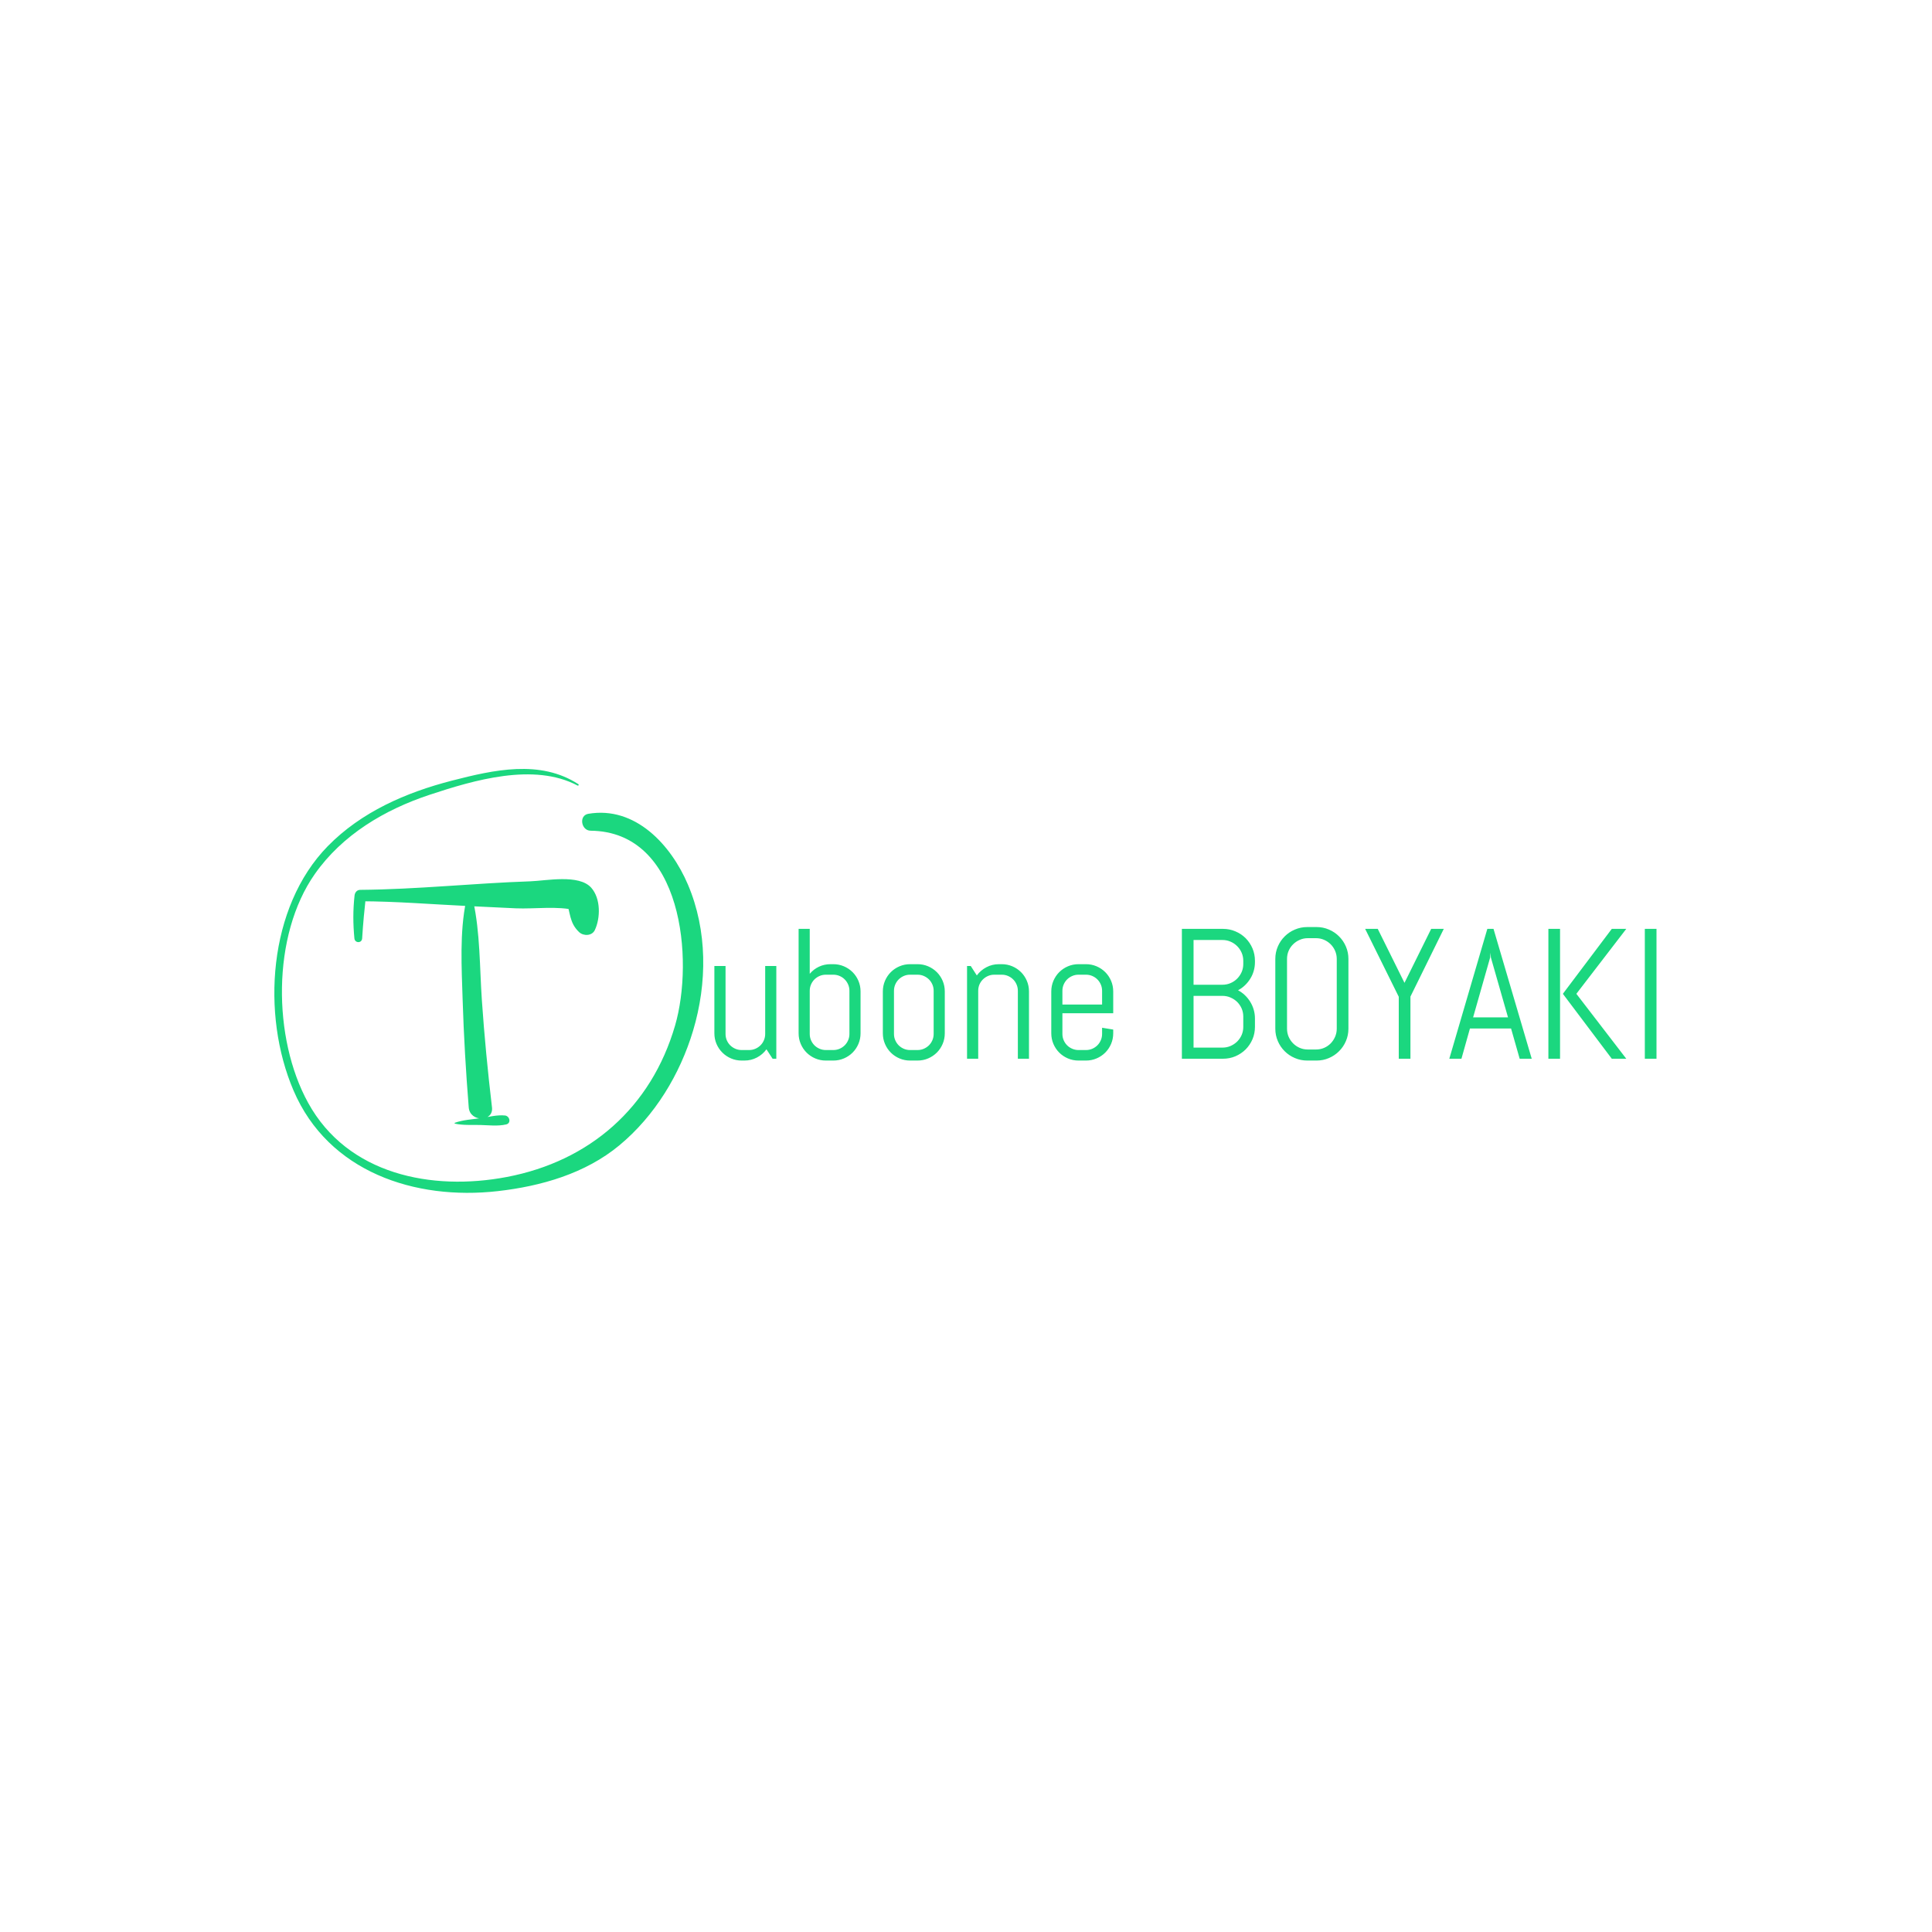
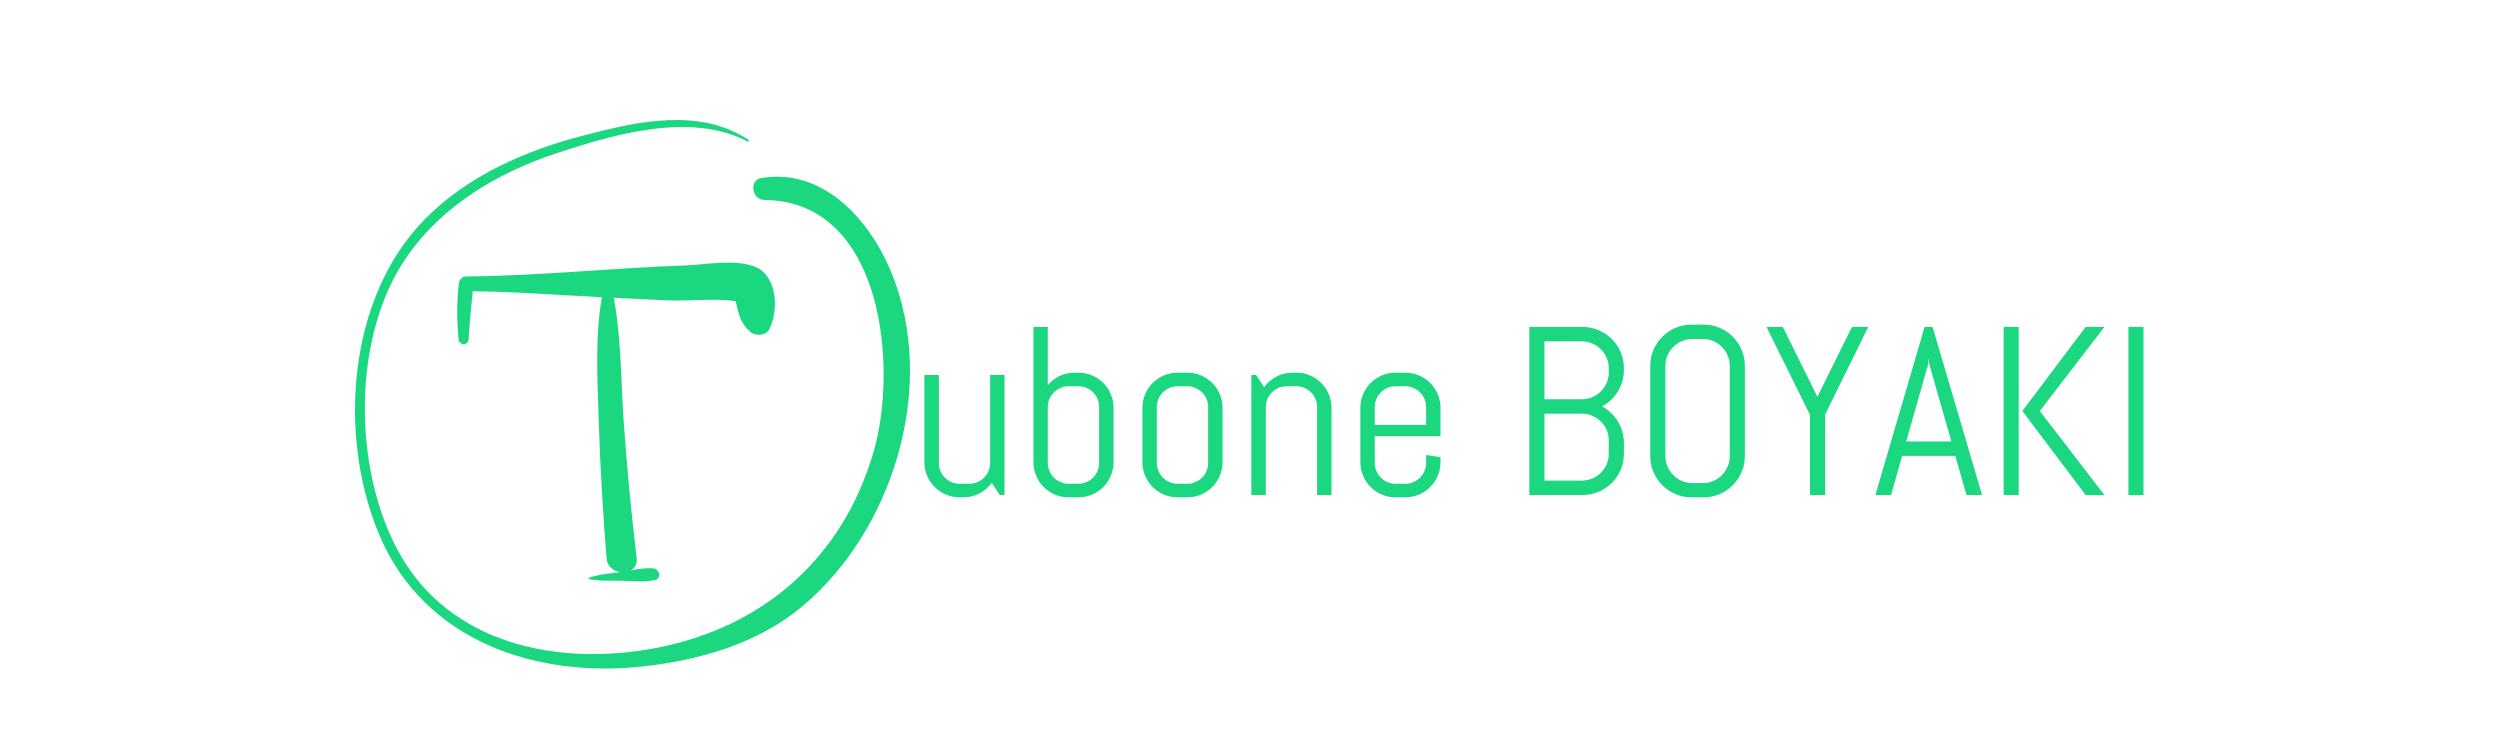
- <svg xmlns="http://www.w3.org/2000/svg" width="500" height="500" viewBox="0 0 500 500">
-   <g transform="translate(176,227)translate(130,32.5)rotate(0)translate(-130,-32.5)" opacity="1">
+ <svg xmlns="http://www.w3.org/2000/svg" width="500" height="150" viewBox="0 0 500 150">
+   <g transform="translate(176,52)translate(130,32.5)rotate(0)translate(-130,-32.5)" opacity="1">
    <path transform="translate(6,0)rotate(0)" d="M18.91 47L17.95 47L16.36 44.56L16.36 44.56Q15.38 45.90 13.90 46.68L13.90 46.68L13.90 46.68Q12.42 47.47 10.66 47.47L10.66 47.47L9.94 47.47L9.94 47.47Q8.48 47.47 7.20 46.92L7.20 46.92L7.20 46.92Q5.91 46.37 4.95 45.41L4.95 45.41L4.95 45.41Q3.98 44.45 3.43 43.16L3.43 43.16L3.43 43.16Q2.88 41.87 2.88 40.41L2.88 40.41L2.88 23L5.77 23L5.77 40.58L5.77 40.58Q5.77 41.45 6.09 42.21L6.09 42.21L6.09 42.21Q6.42 42.97 6.98 43.53L6.98 43.53L6.98 43.53Q7.55 44.09 8.31 44.42L8.31 44.42L8.31 44.42Q9.07 44.75 9.94 44.75L9.94 44.75L11.86 44.75L11.86 44.75Q12.73 44.75 13.49 44.42L13.49 44.42L13.49 44.42Q14.25 44.09 14.81 43.53L14.81 43.53L14.81 43.53Q15.38 42.97 15.70 42.21L15.70 42.21L15.70 42.21Q16.03 41.45 16.03 40.58L16.03 40.58L16.03 23L18.91 23L18.91 47ZM40.71 40.41L40.71 40.41L40.71 40.41Q40.71 41.87 40.16 43.16L40.16 43.16L40.16 43.16Q39.61 44.45 38.65 45.41L38.65 45.41L38.65 45.41Q37.69 46.37 36.40 46.92L36.40 46.92L36.40 46.92Q35.11 47.47 33.66 47.47L33.66 47.47L31.73 47.47L31.73 47.47Q30.28 47.47 28.99 46.92L28.99 46.92L28.99 46.92Q27.70 46.37 26.74 45.41L26.74 45.41L26.74 45.41Q25.78 44.45 25.23 43.16L25.23 43.16L25.23 43.16Q24.68 41.87 24.68 40.41L24.68 40.41L24.68 13.39L27.56 13.39L27.56 25.02L27.56 25.02Q28.55 23.84 29.93 23.19L29.93 23.19L29.93 23.19Q31.31 22.53 32.93 22.53L32.93 22.53L33.66 22.53L33.66 22.53Q35.11 22.53 36.40 23.08L36.40 23.08L36.40 23.08Q37.69 23.63 38.65 24.59L38.65 24.59L38.65 24.59Q39.61 25.55 40.16 26.84L40.16 26.84L40.16 26.84Q40.71 28.13 40.71 29.59L40.71 29.59L40.71 40.41ZM37.83 40.58L37.83 29.42L37.83 29.42Q37.83 28.55 37.50 27.79L37.50 27.79L37.50 27.79Q37.17 27.03 36.61 26.47L36.61 26.47L36.61 26.47Q36.05 25.91 35.29 25.58L35.29 25.58L35.29 25.58Q34.52 25.25 33.66 25.25L33.66 25.25L31.73 25.25L31.73 25.25Q30.87 25.25 30.11 25.58L30.11 25.58L30.11 25.58Q29.34 25.91 28.78 26.47L28.78 26.47L28.78 26.47Q28.22 27.03 27.89 27.79L27.89 27.79L27.89 27.79Q27.56 28.55 27.56 29.42L27.56 29.42L27.56 40.58L27.56 40.58Q27.56 41.45 27.89 42.21L27.89 42.21L27.89 42.21Q28.22 42.97 28.78 43.53L28.78 43.53L28.78 43.53Q29.34 44.09 30.11 44.42L30.11 44.42L30.11 44.42Q30.87 44.75 31.73 44.75L31.73 44.75L33.66 44.75L33.66 44.75Q34.52 44.75 35.29 44.42L35.29 44.42L35.29 44.42Q36.05 44.09 36.61 43.53L36.61 43.53L36.61 43.53Q37.17 42.97 37.50 42.21L37.50 42.21L37.50 42.21Q37.83 41.45 37.83 40.58L37.83 40.58ZM62.51 40.41L62.51 40.41L62.51 40.41Q62.51 41.87 61.96 43.16L61.96 43.16L61.96 43.16Q61.41 44.45 60.45 45.41L60.45 45.41L60.45 45.41Q59.48 46.37 58.20 46.92L58.20 46.92L58.20 46.92Q56.91 47.47 55.45 47.47L55.45 47.47L53.53 47.47L53.53 47.47Q52.08 47.47 50.79 46.92L50.79 46.92L50.79 46.92Q49.50 46.37 48.54 45.41L48.54 45.41L48.54 45.41Q47.58 44.45 47.03 43.16L47.03 43.16L47.03 43.16Q46.48 41.87 46.48 40.41L46.48 40.41L46.48 29.59L46.48 29.59Q46.48 28.13 47.03 26.84L47.03 26.84L47.03 26.84Q47.58 25.55 48.54 24.59L48.54 24.59L48.54 24.59Q49.50 23.63 50.79 23.08L50.79 23.08L50.79 23.08Q52.08 22.53 53.53 22.53L53.53 22.53L55.45 22.53L55.45 22.53Q56.91 22.53 58.20 23.08L58.20 23.08L58.20 23.08Q59.48 23.63 60.45 24.59L60.45 24.59L60.45 24.59Q61.41 25.55 61.96 26.84L61.96 26.84L61.96 26.84Q62.51 28.13 62.51 29.59L62.51 29.59L62.51 40.41ZM59.63 40.58L59.63 29.42L59.63 29.42Q59.63 28.55 59.30 27.79L59.30 27.79L59.30 27.79Q58.97 27.03 58.41 26.47L58.41 26.47L58.41 26.47Q57.84 25.91 57.08 25.58L57.08 25.58L57.08 25.58Q56.32 25.25 55.45 25.25L55.45 25.25L53.53 25.25L53.53 25.25Q52.66 25.25 51.90 25.58L51.90 25.58L51.90 25.58Q51.14 25.91 50.58 26.47L50.58 26.47L50.58 26.47Q50.02 27.03 49.69 27.79L49.69 27.79L49.69 27.79Q49.36 28.55 49.36 29.42L49.36 29.42L49.36 40.58L49.36 40.58Q49.36 41.45 49.69 42.21L49.69 42.21L49.69 42.21Q50.02 42.97 50.58 43.53L50.58 43.53L50.58 43.53Q51.14 44.09 51.90 44.42L51.90 44.42L51.90 44.42Q52.66 44.75 53.53 44.75L53.53 44.75L55.45 44.75L55.45 44.75Q56.32 44.75 57.08 44.42L57.08 44.42L57.08 44.42Q57.84 44.09 58.41 43.53L58.41 43.53L58.41 43.53Q58.97 42.97 59.30 42.21L59.30 42.21L59.30 42.21Q59.63 41.45 59.63 40.58L59.63 40.58ZM84.30 47L81.42 47L81.42 29.42L81.42 29.42Q81.42 28.55 81.09 27.79L81.09 27.79L81.09 27.79Q80.77 27.03 80.20 26.47L80.20 26.47L80.20 26.47Q79.64 25.91 78.88 25.58L78.88 25.58L78.88 25.58Q78.12 25.25 77.25 25.25L77.25 25.25L75.33 25.25L75.33 25.25Q74.46 25.25 73.70 25.58L73.70 25.58L73.70 25.58Q72.94 25.91 72.38 26.47L72.38 26.47L72.38 26.47Q71.81 27.03 71.48 27.79L71.48 27.79L71.48 27.79Q71.16 28.55 71.16 29.42L71.16 29.42L71.16 47L68.27 47L68.27 23L69.23 23L70.80 25.44L70.80 25.44Q71.79 24.10 73.28 23.32L73.28 23.32L73.28 23.32Q74.77 22.53 76.52 22.53L76.52 22.53L77.25 22.53L77.25 22.53Q78.70 22.53 79.99 23.08L79.99 23.08L79.99 23.08Q81.28 23.63 82.24 24.59L82.24 24.59L82.24 24.59Q83.20 25.55 83.75 26.84L83.75 26.84L83.75 26.84Q84.30 28.13 84.30 29.59L84.30 29.59L84.30 47ZM106.10 40.41L106.10 40.41L106.10 40.41Q106.10 41.87 105.55 43.16L105.55 43.16L105.55 43.16Q105 44.45 104.04 45.41L104.04 45.41L104.04 45.41Q103.08 46.37 101.79 46.92L101.79 46.92L101.79 46.92Q100.50 47.47 99.05 47.47L99.05 47.47L97.13 47.47L97.13 47.47Q95.67 47.47 94.38 46.92L94.38 46.92L94.38 46.92Q93.09 46.37 92.13 45.41L92.13 45.41L92.13 45.41Q91.17 44.45 90.62 43.16L90.62 43.16L90.62 43.16Q90.07 41.87 90.07 40.41L90.07 40.41L90.07 29.59L90.07 29.59Q90.07 28.13 90.62 26.84L90.62 26.84L90.62 26.84Q91.17 25.55 92.13 24.59L92.13 24.59L92.13 24.59Q93.09 23.63 94.38 23.08L94.38 23.08L94.38 23.08Q95.67 22.53 97.13 22.53L97.13 22.53L99.05 22.53L99.05 22.53Q100.50 22.53 101.79 23.08L101.79 23.08L101.79 23.08Q103.08 23.63 104.04 24.59L104.04 24.59L104.04 24.59Q105 25.55 105.55 26.84L105.55 26.84L105.55 26.84Q106.10 28.13 106.10 29.59L106.10 29.59L106.10 35.23L92.95 35.23L92.95 40.58L92.95 40.58Q92.95 41.45 93.28 42.21L93.28 42.21L93.28 42.21Q93.61 42.97 94.17 43.53L94.17 43.53L94.17 43.53Q94.73 44.09 95.50 44.42L95.50 44.42L95.50 44.42Q96.26 44.75 97.13 44.75L97.13 44.75L99.05 44.75L99.05 44.75Q99.91 44.75 100.68 44.42L100.68 44.42L100.68 44.42Q101.44 44.09 102 43.53L102 43.53L102 43.53Q102.56 42.97 102.89 42.21L102.89 42.21L102.89 42.21Q103.22 41.45 103.22 40.58L103.22 40.58L103.22 38.98L106.10 39.45L106.10 40.41ZM103.22 32.98L103.22 29.42L103.22 29.42Q103.22 28.55 102.89 27.79L102.89 27.79L102.89 27.79Q102.56 27.03 102 26.47L102 26.47L102 26.47Q101.44 25.91 100.68 25.58L100.68 25.58L100.68 25.58Q99.91 25.25 99.05 25.25L99.05 25.25L97.13 25.25L97.13 25.25Q96.26 25.25 95.50 25.58L95.50 25.58L95.50 25.58Q94.73 25.91 94.17 26.47L94.17 26.47L94.17 26.47Q93.61 27.03 93.28 27.79L93.28 27.79L93.28 27.79Q92.95 28.55 92.95 29.42L92.95 29.42L92.95 32.98L103.22 32.98ZM142.78 38.75L142.78 38.75L142.78 38.75Q142.78 40.46 142.14 41.96L142.14 41.96L142.14 41.96Q141.49 43.46 140.37 44.59L140.37 44.59L140.37 44.59Q139.24 45.71 137.73 46.36L137.73 46.36L137.73 46.36Q136.22 47 134.51 47L134.51 47L123.87 47L123.87 13.39L134.51 13.39L134.51 13.39Q136.22 13.39 137.73 14.04L137.73 14.04L137.73 14.04Q139.24 14.68 140.37 15.80L140.37 15.80L140.37 15.80Q141.49 16.93 142.14 18.44L142.14 18.44L142.14 18.44Q142.78 19.95 142.78 21.66L142.78 21.66L142.78 21.99L142.78 21.99Q142.78 23.19 142.46 24.28L142.46 24.28L142.46 24.28Q142.15 25.37 141.56 26.30L141.56 26.30L141.56 26.30Q140.98 27.24 140.18 28.00L140.18 28.00L140.18 28.00Q139.38 28.77 138.40 29.28L138.40 29.28L138.40 29.28Q139.38 29.80 140.18 30.56L140.18 30.56L140.18 30.56Q140.98 31.32 141.56 32.27L141.56 32.27L141.56 32.27Q142.15 33.22 142.46 34.31L142.46 34.31L142.46 34.31Q142.78 35.40 142.78 36.59L142.78 36.59L142.78 38.75ZM139.76 38.75L139.76 36.10L139.76 36.10Q139.76 34.98 139.34 34.00L139.34 34.00L139.34 34.00Q138.91 33.03 138.18 32.30L138.18 32.30L138.18 32.30Q137.44 31.58 136.46 31.16L136.46 31.16L136.46 31.16Q135.49 30.73 134.37 30.73L134.37 30.73L126.89 30.73L126.89 44.12L134.37 44.12L134.37 44.12Q135.49 44.12 136.46 43.70L136.46 43.70L136.46 43.70Q137.44 43.27 138.18 42.55L138.18 42.55L138.18 42.55Q138.91 41.82 139.34 40.85L139.34 40.85L139.34 40.85Q139.76 39.88 139.76 38.75L139.76 38.75ZM139.76 22.46L139.76 21.66L139.76 21.66Q139.76 20.54 139.34 19.57L139.34 19.57L139.34 19.57Q138.91 18.59 138.18 17.86L138.18 17.86L138.18 17.86Q137.44 17.12 136.46 16.70L136.46 16.70L136.46 16.70Q135.49 16.27 134.37 16.27L134.37 16.27L126.89 16.27L126.89 27.85L134.37 27.85L134.37 27.85Q135.49 27.85 136.46 27.43L136.46 27.43L136.46 27.43Q137.44 27.01 138.18 26.27L138.18 26.27L138.18 26.27Q138.91 25.53 139.34 24.56L139.34 24.56L139.34 24.56Q139.76 23.59 139.76 22.46L139.76 22.46ZM166.97 39.22L166.97 39.22L166.97 39.22Q166.97 40.93 166.32 42.43L166.32 42.43L166.32 42.43Q165.68 43.93 164.55 45.05L164.55 45.05L164.55 45.05Q163.43 46.18 161.93 46.82L161.93 46.82L161.93 46.82Q160.43 47.47 158.72 47.47L158.72 47.47L156.33 47.47L156.33 47.47Q154.62 47.47 153.11 46.82L153.11 46.82L153.11 46.82Q151.59 46.18 150.47 45.05L150.47 45.05L150.47 45.05Q149.34 43.93 148.70 42.43L148.70 42.43L148.70 42.43Q148.05 40.93 148.05 39.22L148.05 39.22L148.05 21.17L148.05 21.17Q148.05 19.46 148.70 17.96L148.70 17.96L148.70 17.96Q149.34 16.46 150.47 15.34L150.47 15.34L150.47 15.34Q151.59 14.21 153.11 13.57L153.11 13.57L153.11 13.57Q154.62 12.92 156.33 12.92L156.33 12.92L158.72 12.92L158.72 12.92Q160.43 12.92 161.93 13.57L161.93 13.57L161.93 13.57Q163.43 14.21 164.55 15.34L164.55 15.34L164.55 15.34Q165.68 16.46 166.32 17.96L166.32 17.96L166.32 17.96Q166.97 19.46 166.97 21.17L166.97 21.17L166.97 39.22ZM163.95 39.22L163.95 21.17L163.95 21.17Q163.95 20.05 163.52 19.07L163.52 19.07L163.52 19.07Q163.10 18.10 162.38 17.38L162.38 17.38L162.38 17.38Q161.65 16.65 160.68 16.23L160.68 16.23L160.68 16.23Q159.70 15.80 158.58 15.80L158.58 15.80L156.47 15.80L156.47 15.80Q155.34 15.80 154.37 16.23L154.37 16.23L154.37 16.23Q153.40 16.65 152.66 17.38L152.66 17.38L152.66 17.38Q151.92 18.10 151.50 19.07L151.50 19.07L151.50 19.07Q151.08 20.05 151.08 21.17L151.08 21.17L151.08 39.22L151.08 39.22Q151.08 40.34 151.50 41.32L151.50 41.32L151.50 41.32Q151.92 42.29 152.66 43.03L152.66 43.03L152.66 43.03Q153.40 43.77 154.37 44.19L154.37 44.19L154.37 44.19Q155.34 44.61 156.47 44.61L156.47 44.61L158.58 44.61L158.58 44.61Q159.70 44.61 160.68 44.19L160.68 44.19L160.68 44.19Q161.65 43.77 162.38 43.03L162.38 43.03L162.38 43.03Q163.10 42.29 163.52 41.32L163.52 41.32L163.52 41.32Q163.95 40.34 163.95 39.22L163.95 39.22ZM191.65 13.39L183.02 30.92L183.02 47L180 47L180 30.97L171.30 13.39L174.56 13.39L181.48 27.36L188.39 13.39L191.65 13.39ZM211.29 47L209.06 39.17L198.42 39.17L196.22 47L193.08 47L202.92 13.39L204.52 13.39L214.41 47L211.29 47ZM203.65 20.80L199.24 36.29L208.27 36.29L203.84 20.80L203.74 19.55L203.65 20.80ZM238.88 47L235.13 47L222.47 30.20L235.13 13.39L238.88 13.39L225.96 30.20L238.88 47ZM221.74 47L218.72 47L218.72 13.39L221.74 13.39L221.74 47ZM246.70 47L243.68 47L243.68 13.39L246.70 13.39L246.70 47Z" fill="#1bd77f" />
  </g>
-   <g transform="translate(71,199)translate(55.5,55)rotate(0)translate(-55.5,-55) scale(1.258829,1.258829)" opacity="1">
+   <g transform="translate(71,24)translate(55.5,55)rotate(0)translate(-55.5,-55) scale(1.258829,1.258829)" opacity="1">
    <defs class="defs" />
    <path transform="translate(-6.099178,-6.916608)" d="M68.597,10.046c-7.876,-5.107 -17.437,-2.925 -25.97,-0.729c-9.436,2.428 -18.66,6.434 -25.561,13.497c-12.215,12.5 -13.718,34.586 -7.023,50.216c7.164,16.724 24.931,22.619 41.998,20.683c8.9,-1.01 17.98,-3.607 24.978,-9.405c7.284,-6.035 12.479,-14.59 15.174,-23.607c2.916,-9.756 2.956,-20.551 -1.063,-30.002c-3.485,-8.194 -10.839,-16.198 -20.481,-14.558c-2.008,0.342 -1.471,3.459 0.47,3.476c18.935,0.166 21.283,26.612 17.363,40.061c-4.904,16.822 -17.533,27.885 -34.606,31.13c-15.428,2.931 -32.699,-0.492 -40.821,-15.232c-7.331,-13.306 -7.487,-34.44 1.362,-47.05c5.672,-8.084 14.371,-13.24 23.612,-16.298c9.095,-3.01 21.407,-6.658 30.403,-1.899c0.186,0.099 0.342,-0.168 0.165,-0.283zM24.151,41.753c0.178,-2.938 0.459,-5.881 0.781,-8.807c-0.391,0.391 -0.781,0.781 -1.172,1.172c7.343,0.02 14.642,0.625 21.975,0.976c3.329,0.159 6.659,0.33 9.989,0.478c3.87,0.172 8.655,-0.551 12.386,0.44c-0.694,-0.694 -1.388,-1.388 -2.083,-2.083c1.026,2.552 0.627,4.524 2.723,6.53c0.885,0.847 2.655,0.824 3.239,-0.417c1.167,-2.48 1.241,-6.479 -0.746,-8.711c-2.518,-2.829 -9.29,-1.421 -12.523,-1.311c-11.661,0.396 -23.295,1.664 -34.96,1.755c-0.685,0.005 -1.102,0.536 -1.172,1.172c-0.33,3.001 -0.317,5.808 -0.031,8.807c0.097,1.011 1.531,1.036 1.594,-0.001zM45.527,34.05c-1.358,6.446 -0.92,13.829 -0.715,20.393c0.23,7.364 0.662,14.718 1.252,22.062c0.247,3.08 5.138,3.019 4.781,0c-0.866,-7.338 -1.577,-14.69 -2.083,-22.062c-0.457,-6.661 -0.344,-13.885 -1.789,-20.393c-0.158,-0.71 -1.295,-0.72 -1.446,0zM43.225,79.839c1.666,0.371 3.451,0.235 5.153,0.275c1.777,0.042 3.638,0.29 5.377,-0.11c1.099,-0.252 0.74,-1.743 -0.249,-1.842c-1.618,-0.16 -3.321,0.298 -4.926,0.539c-1.768,0.266 -3.674,0.353 -5.355,0.957c-0.081,0.03 -0.097,0.16 0,0.181z" fill="#1bd77f" class="fill c1" />
  </g>
</svg>
